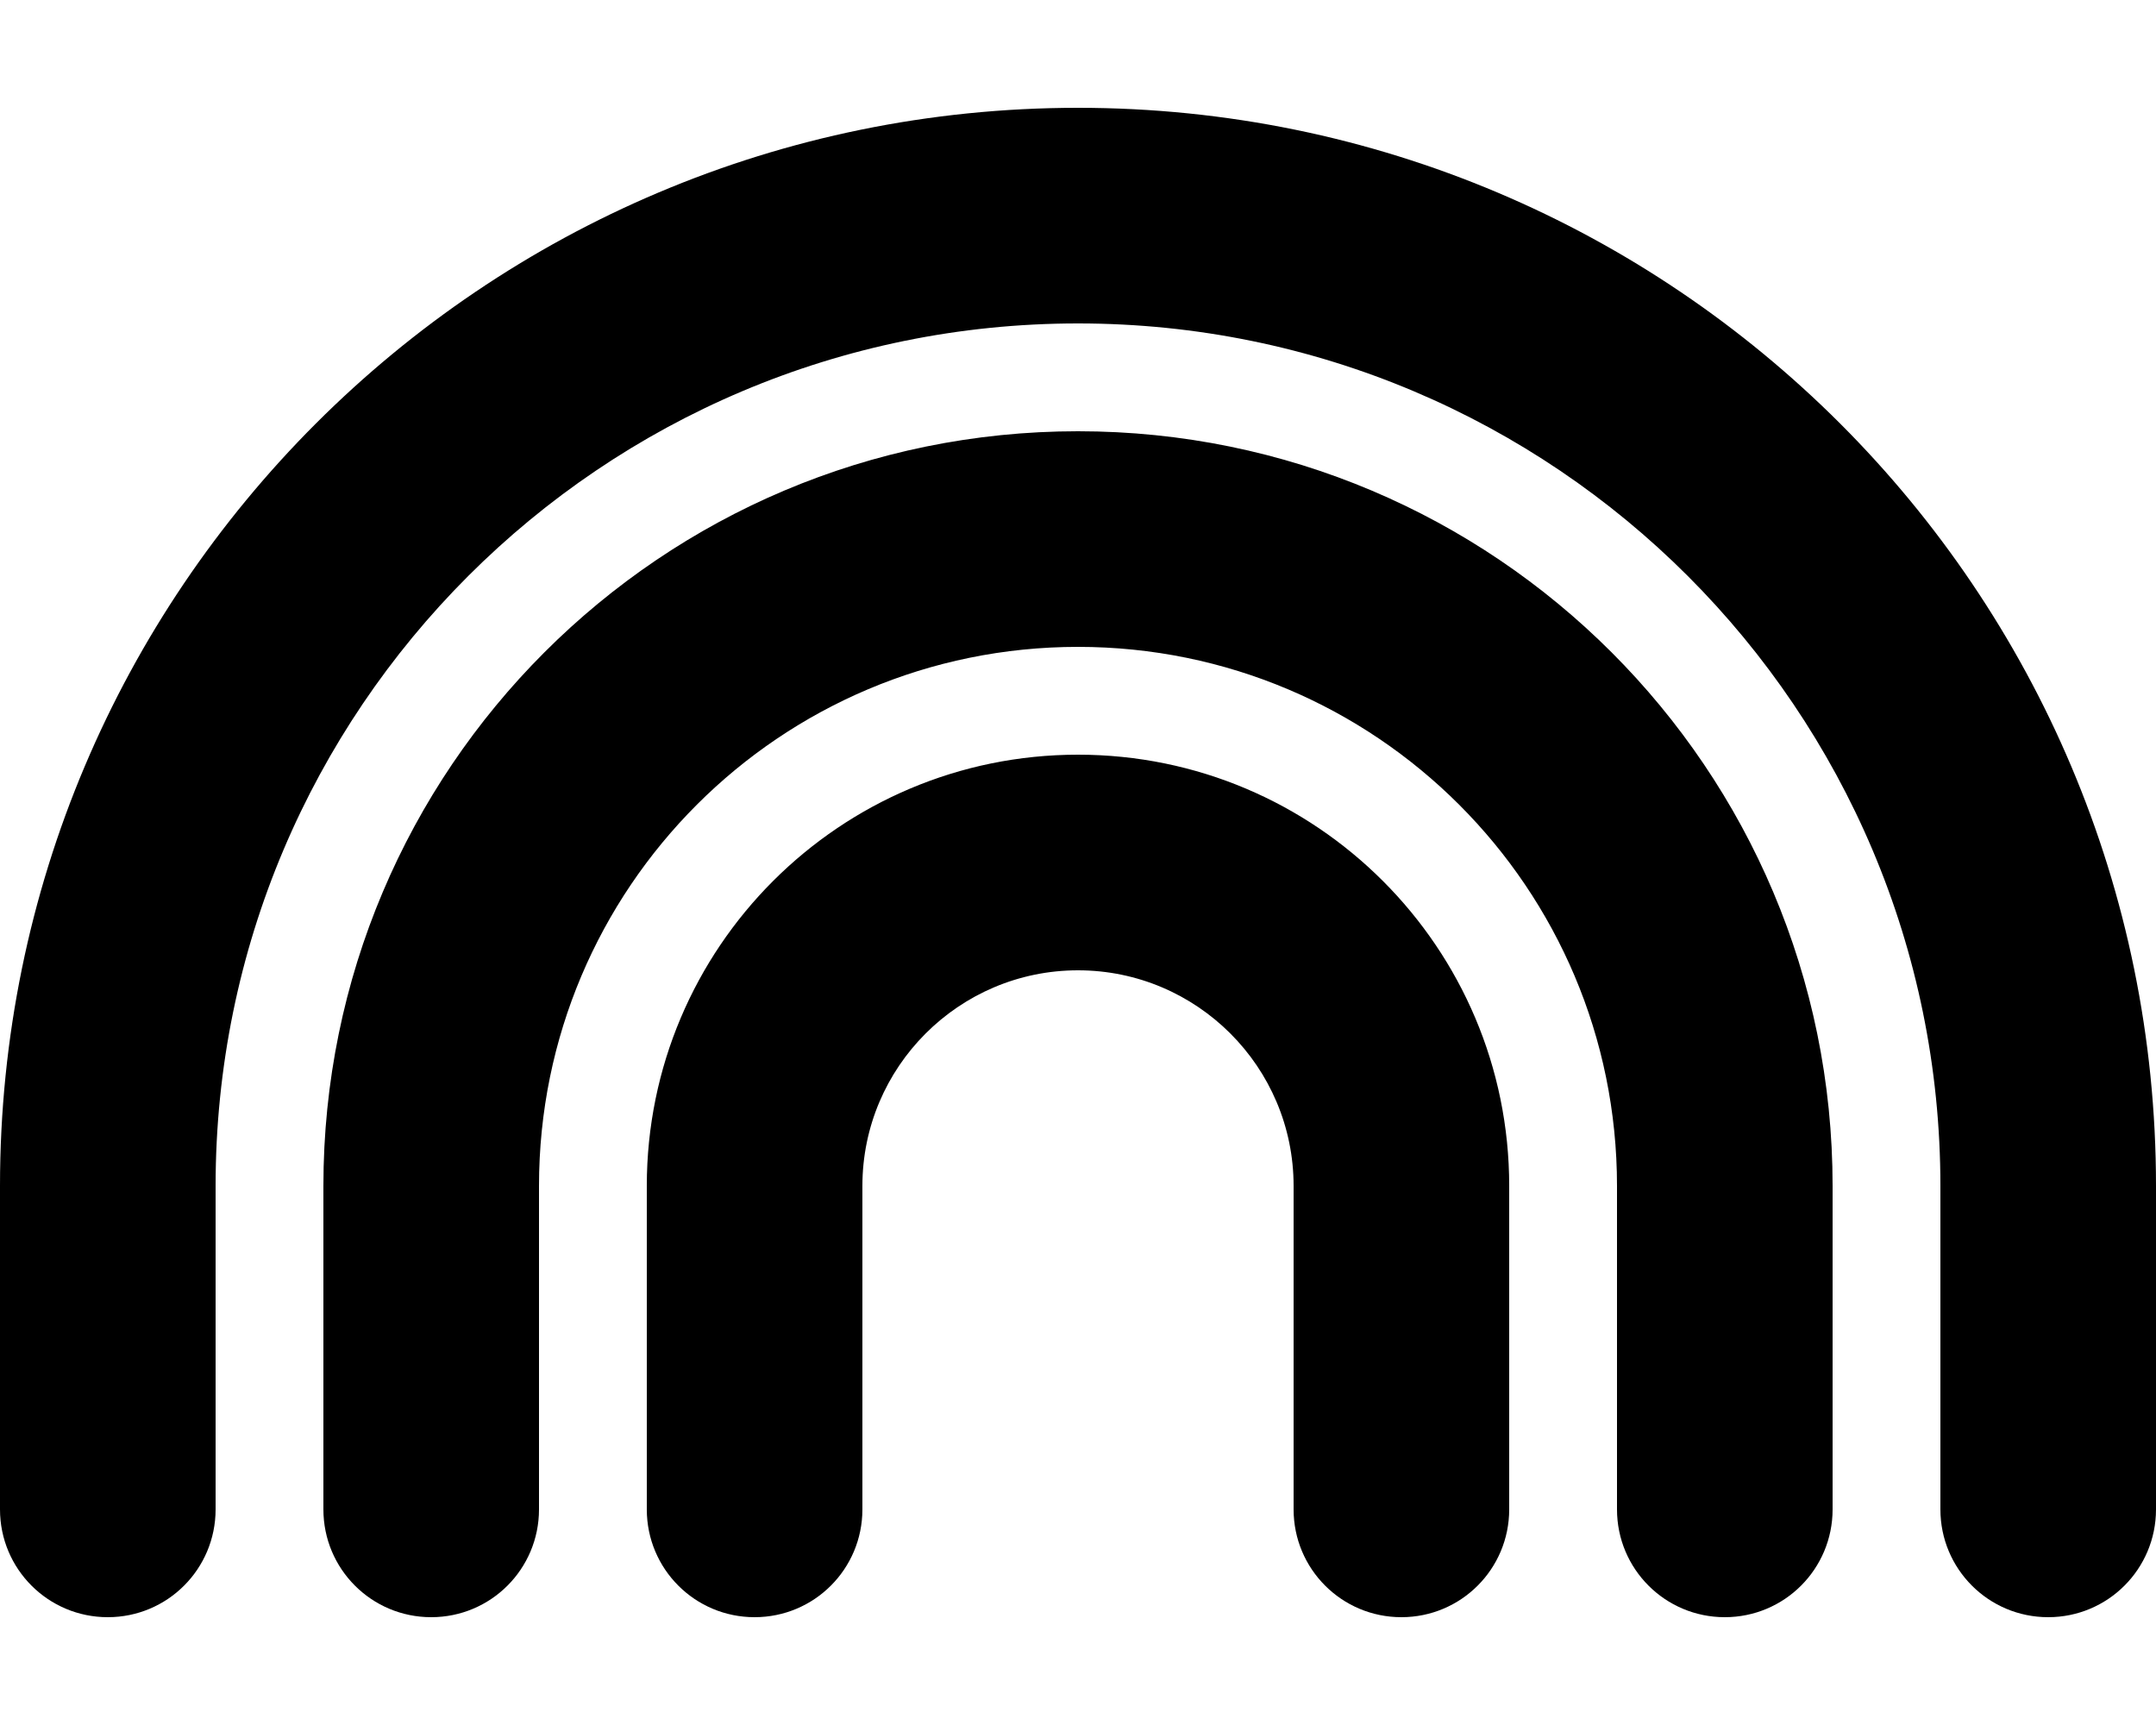
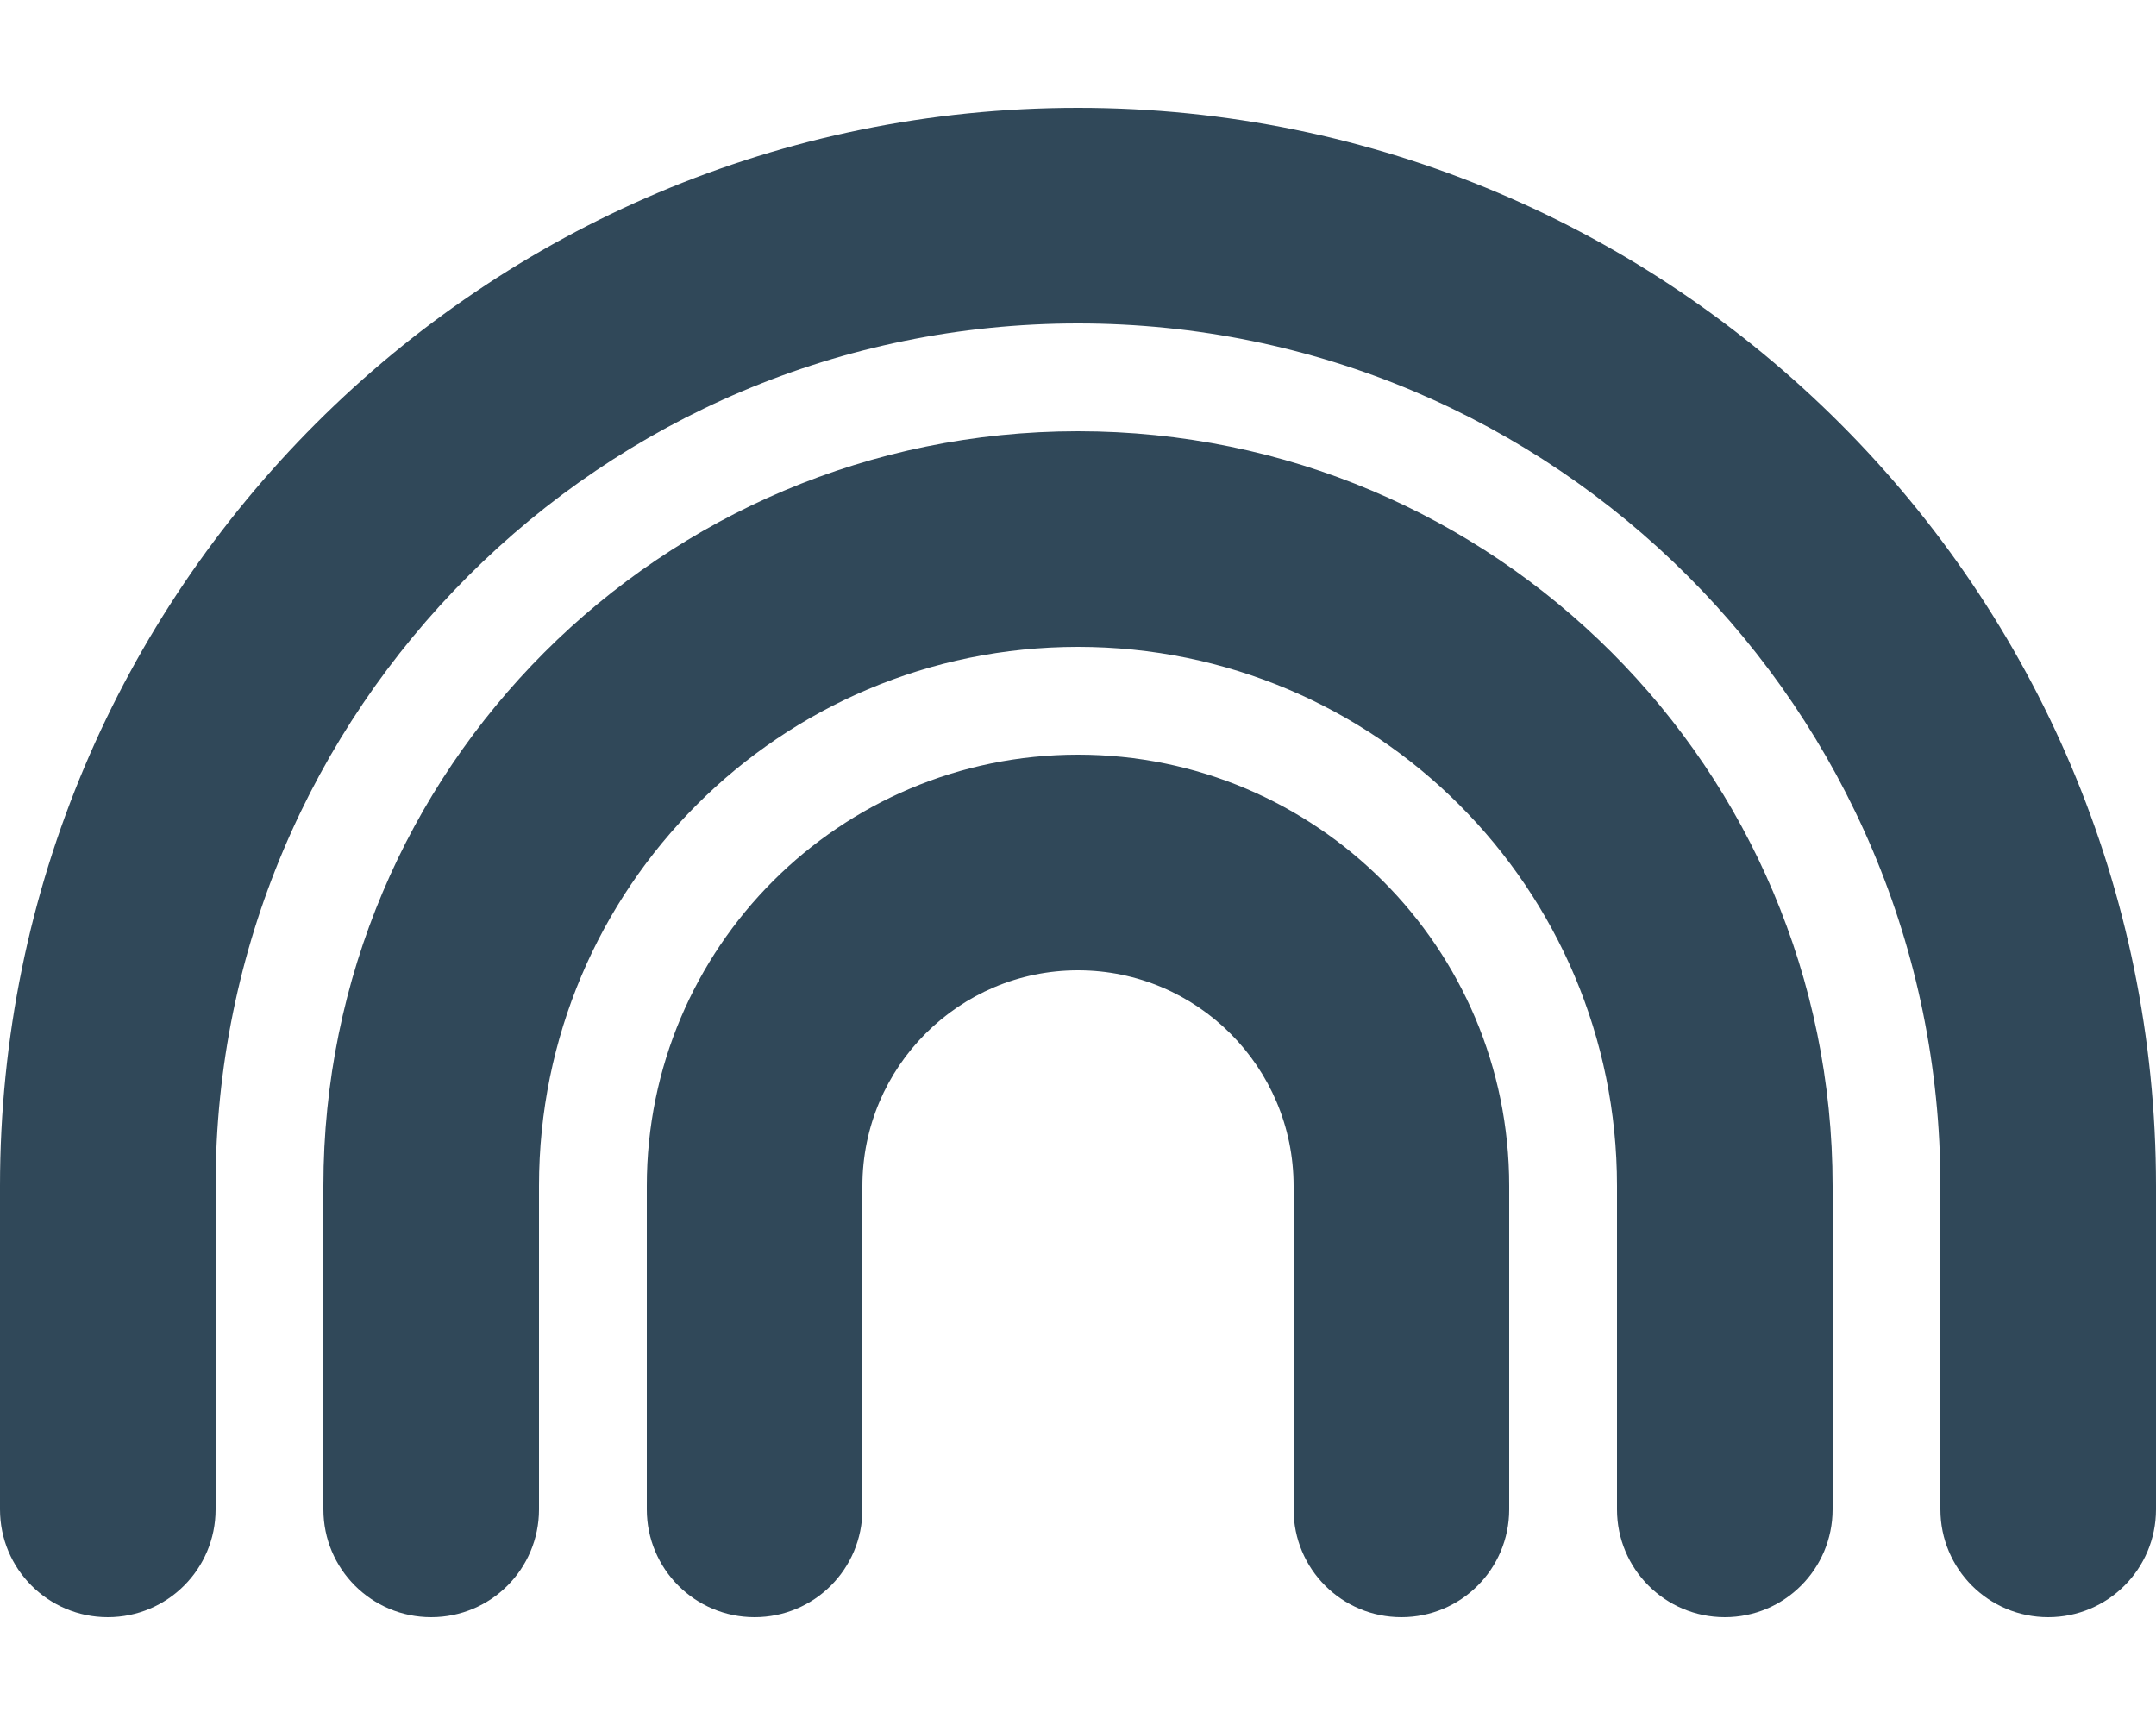
<svg xmlns="http://www.w3.org/2000/svg" viewBox="0 0 640 512">
-   <path d="M320 96C178.6 96 64 210.6 64 352l0 96c0 17.7-14.3 32-32 32s-32-14.3-32-32l0-96C0 175.3 143.3 32 320 32s320 143.3 320 320l0 96c0 17.7-14.3 32-32 32s-32-14.3-32-32l0-96C576 210.6 461.4 96 320 96zm0 192c-35.3 0-64 28.7-64 64l0 96c0 17.7-14.3 32-32 32s-32-14.3-32-32l0-96c0-70.7 57.3-128 128-128s128 57.3 128 128l0 96c0 17.7-14.3 32-32 32s-32-14.3-32-32l0-96c0-35.3-28.7-64-64-64zM160 352l0 96c0 17.7-14.3 32-32 32s-32-14.3-32-32l0-96c0-123.7 100.3-224 224-224s224 100.3 224 224l0 96c0 17.7-14.3 32-32 32s-32-14.3-32-32l0-96c0-88.4-71.6-160-160-160s-160 71.6-160 160z" />
+   <path d="M320 96C178.6 96 64 210.6 64 352l0 96c0 17.7-14.3 32-32 32s-32-14.3-32-32l0-96C0 175.3 143.3 32 320 32s320 143.3 320 320l0 96c0 17.7-14.3 32-32 32s-32-14.3-32-32l0-96C576 210.6 461.4 96 320 96zm0 192c-35.3 0-64 28.7-64 64l0 96c0 17.7-14.3 32-32 32s-32-14.3-32-32l0-96c0-70.7 57.3-128 128-128s128 57.3 128 128l0 96c0 17.7-14.3 32-32 32s-32-14.3-32-32l0-96c0-35.3-28.7-64-64-64zM160 352l0 96c0 17.7-14.3 32-32 32s-32-14.3-32-32l0-96c0-123.7 100.3-224 224-224s224 100.3 224 224l0 96c0 17.7-14.3 32-32 32s-32-14.3-32-32l0-96c0-88.4-71.6-160-160-160s-160 71.6-160 160z" fill="#304859" />
</svg>
